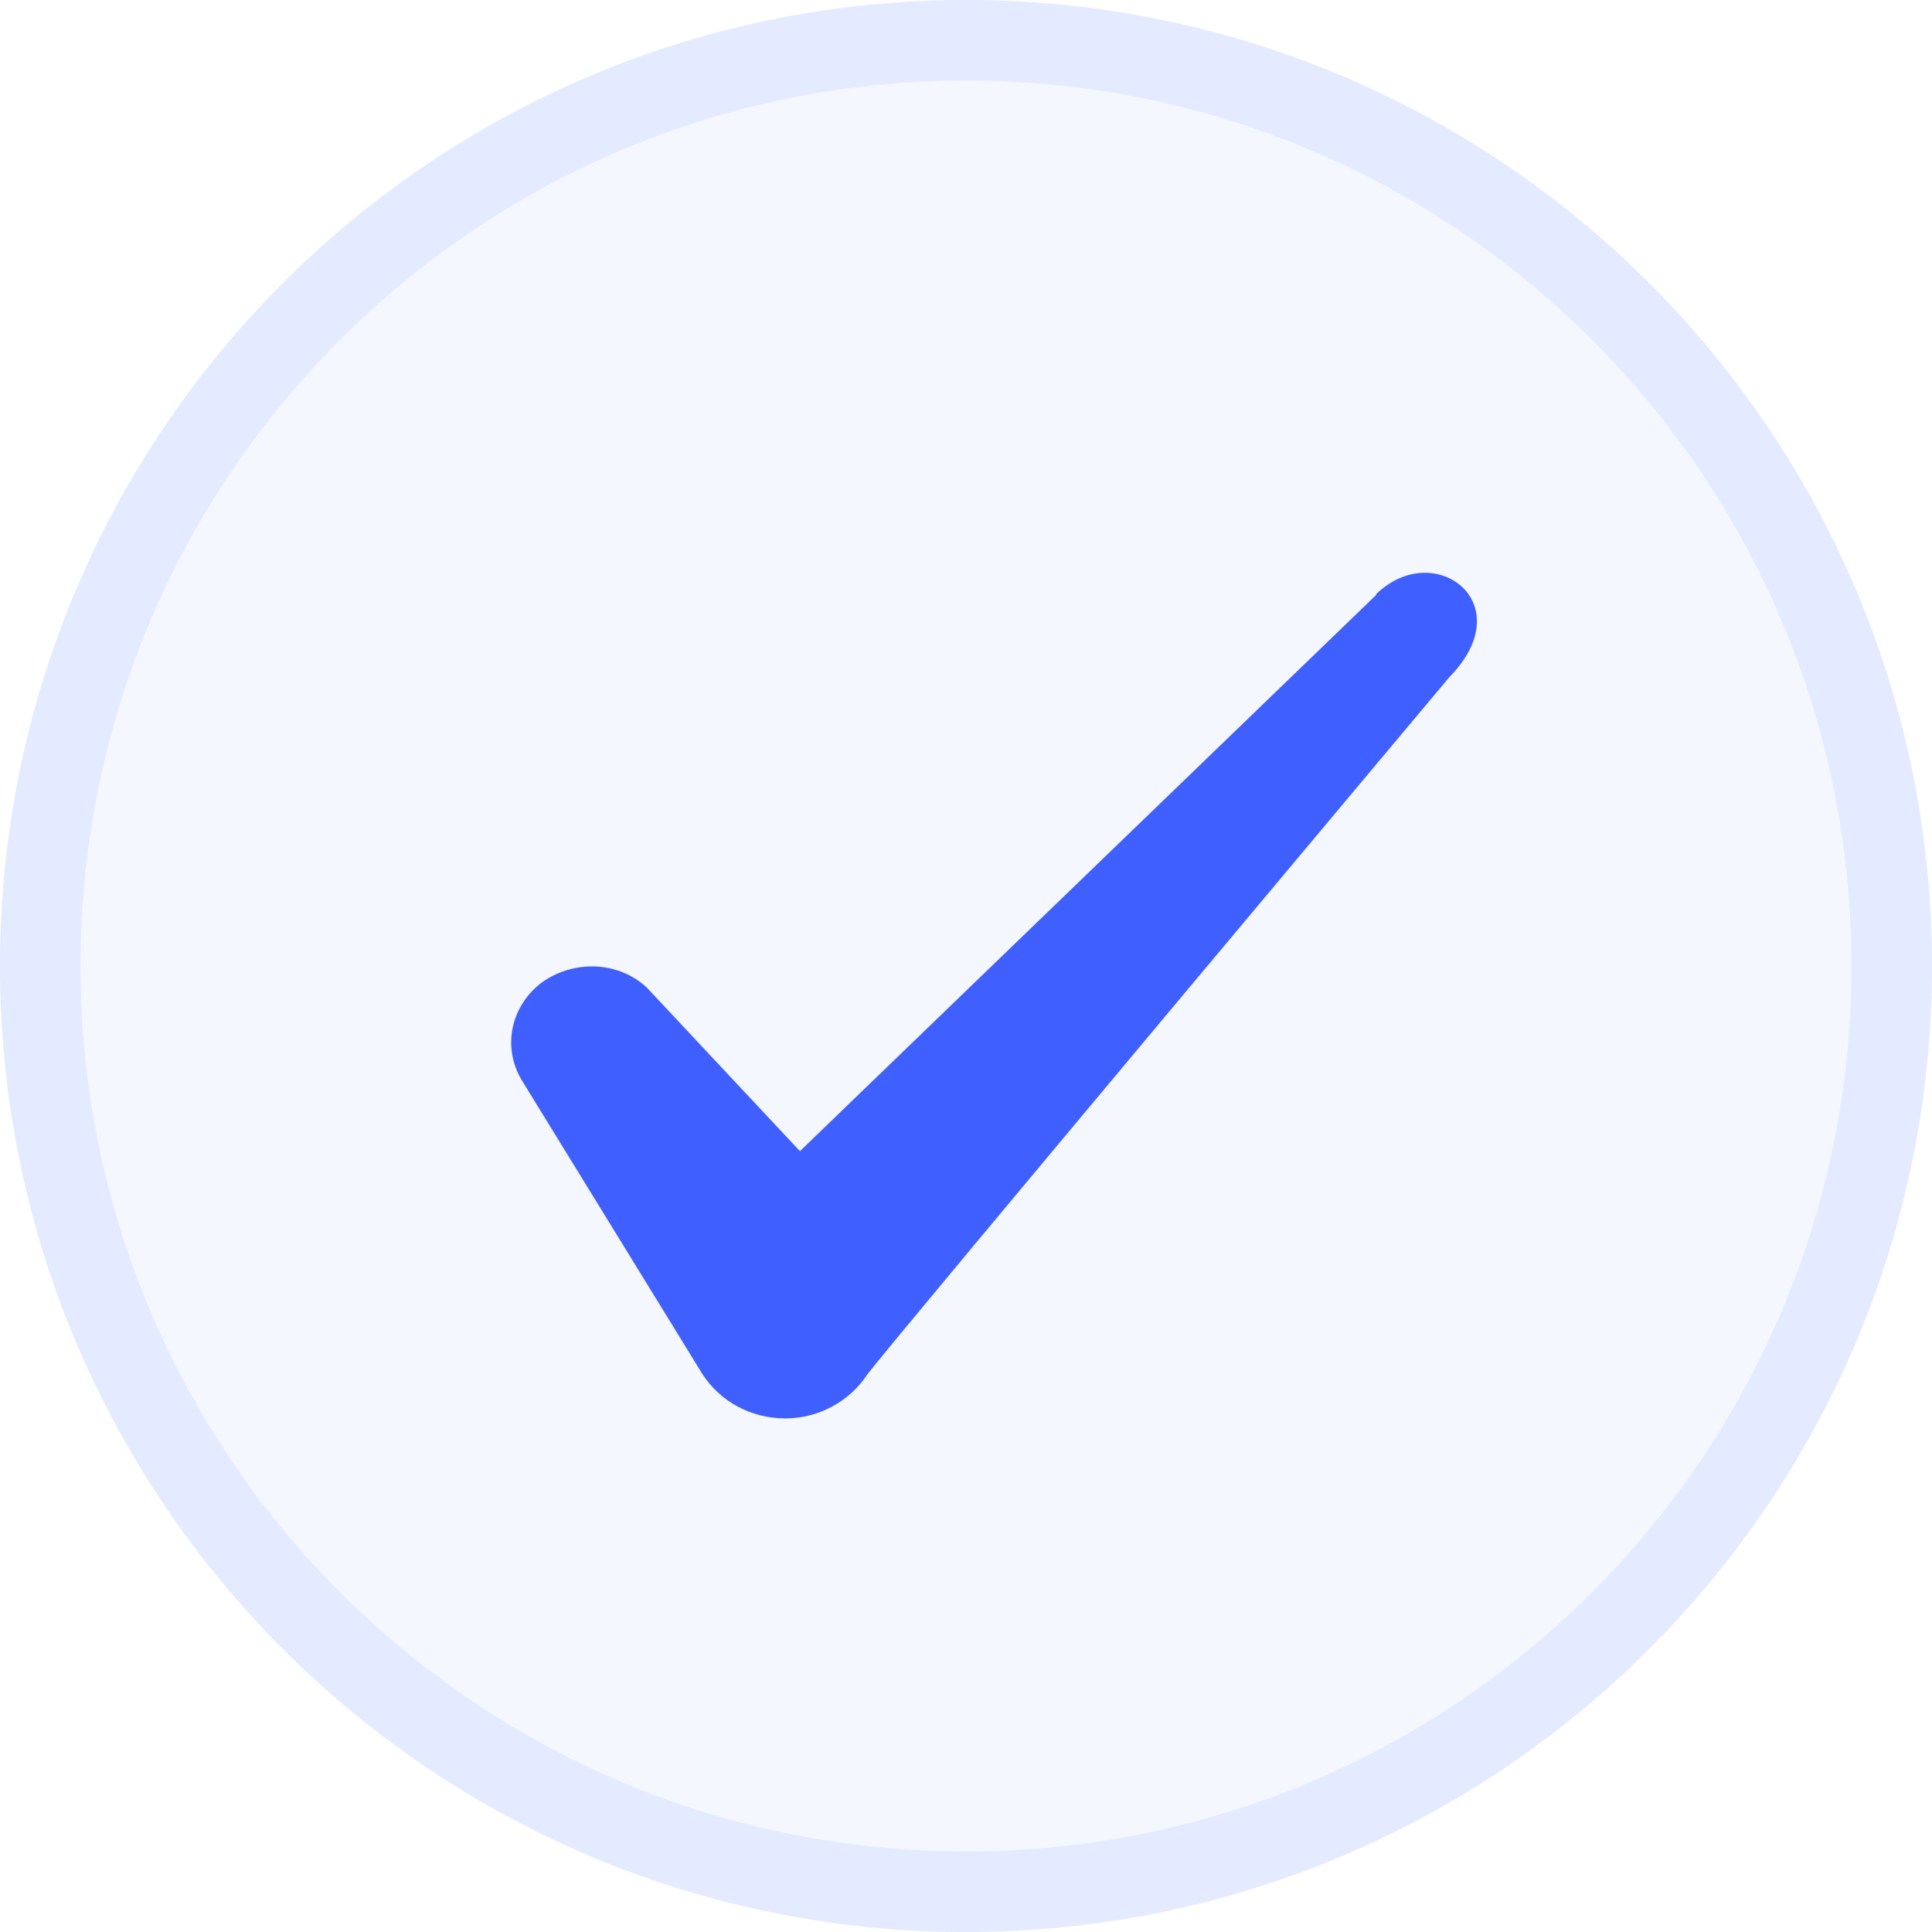
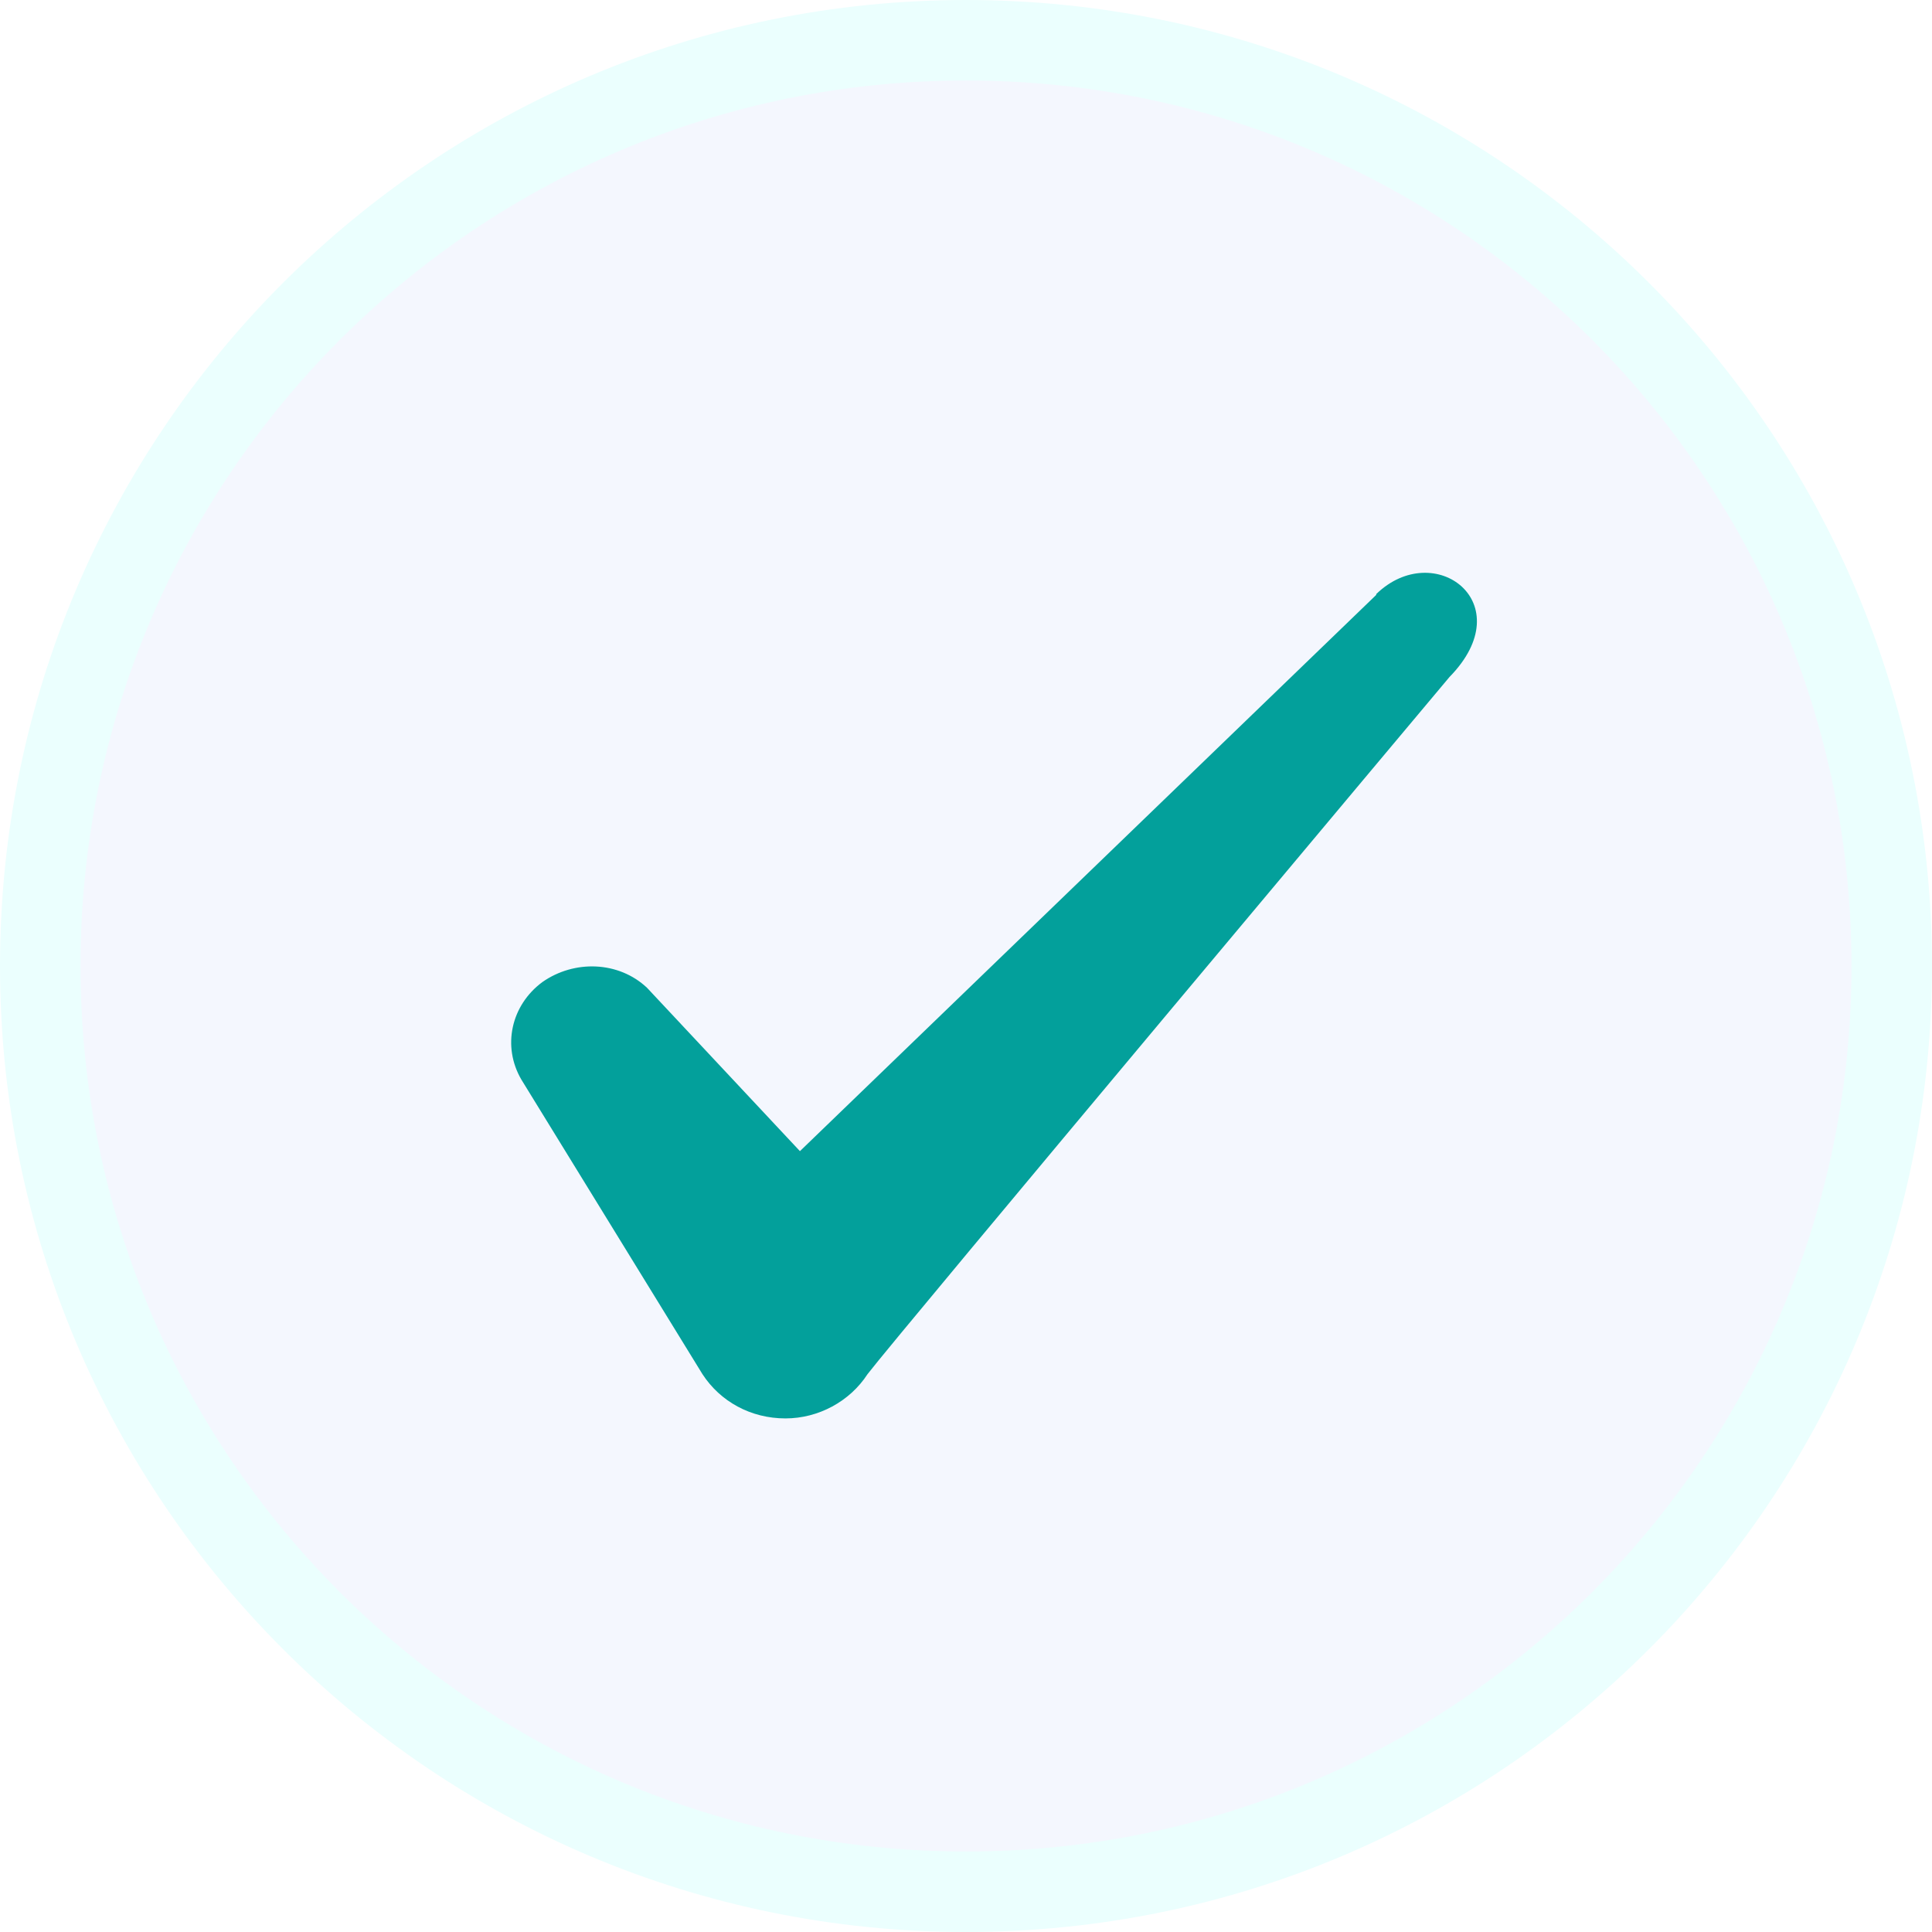
<svg xmlns="http://www.w3.org/2000/svg" width="24" height="24" viewBox="0 0 24 24" fill="none">
  <rect x="0.5" y="0.5" width="23" height="23" rx="11.5" fill="#F4F7FE" />
-   <rect x="0.5" y="0.5" width="23" height="23" rx="11.5" stroke="#E4EAFF" />
-   <path fill-rule="evenodd" clip-rule="evenodd" d="M17.096 7.39L9.937 14.3L8.037 12.27C7.686 11.94 7.136 11.92 6.737 12.2C6.346 12.49 6.237 13 6.476 13.41L8.726 17.07C8.947 17.41 9.326 17.62 9.757 17.62C10.166 17.62 10.556 17.41 10.777 17.07C11.136 16.6 18.006 8.41 18.006 8.41C18.907 7.49 17.817 6.68 17.096 7.38V7.39Z" fill="#3F5FFF" />
+   <rect x="0.5" y="0.5" width="23" height="23" rx="11.5" stroke="#EBFFFE" />
+   <path fill-rule="evenodd" clip-rule="evenodd" d="M17.096 7.39L9.937 14.3L8.037 12.27C7.686 11.94 7.136 11.92 6.737 12.2C6.346 12.49 6.237 13 6.476 13.41L8.726 17.07C8.947 17.41 9.326 17.62 9.757 17.62C10.166 17.62 10.556 17.41 10.777 17.07C11.136 16.6 18.006 8.41 18.006 8.41C18.907 7.49 17.817 6.68 17.096 7.38V7.39Z" fill="#03A09B" />
</svg>
